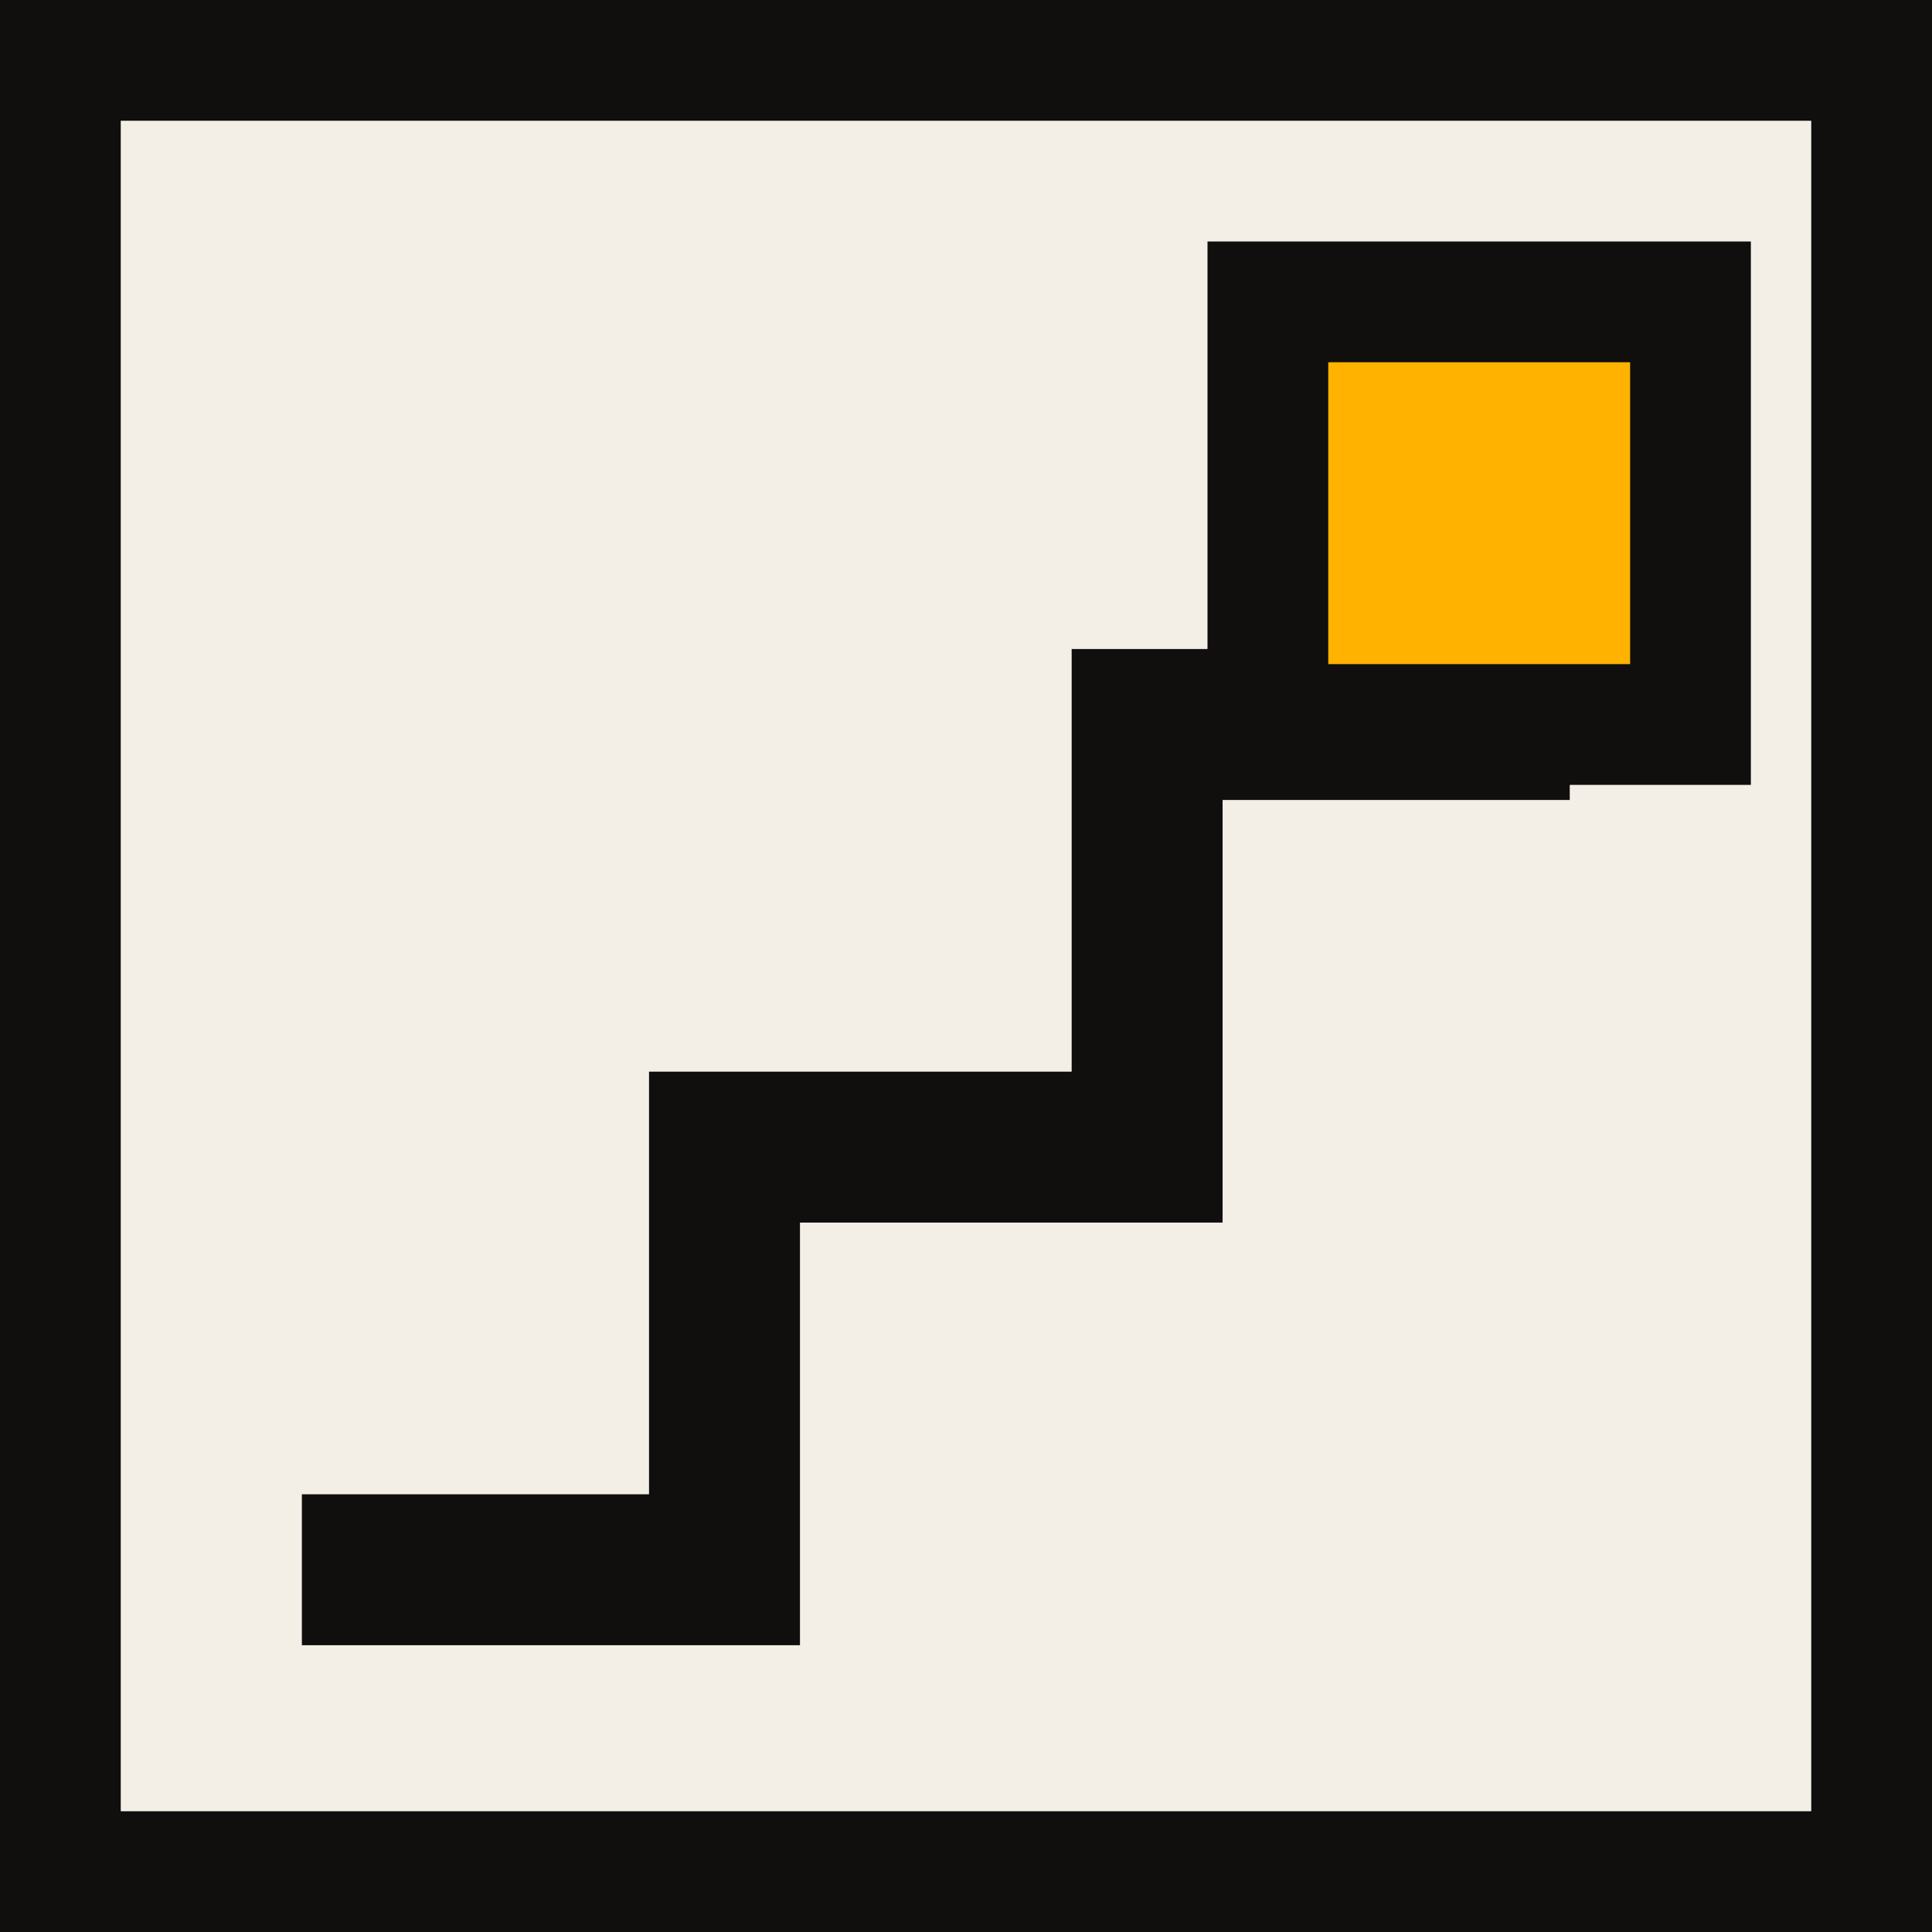
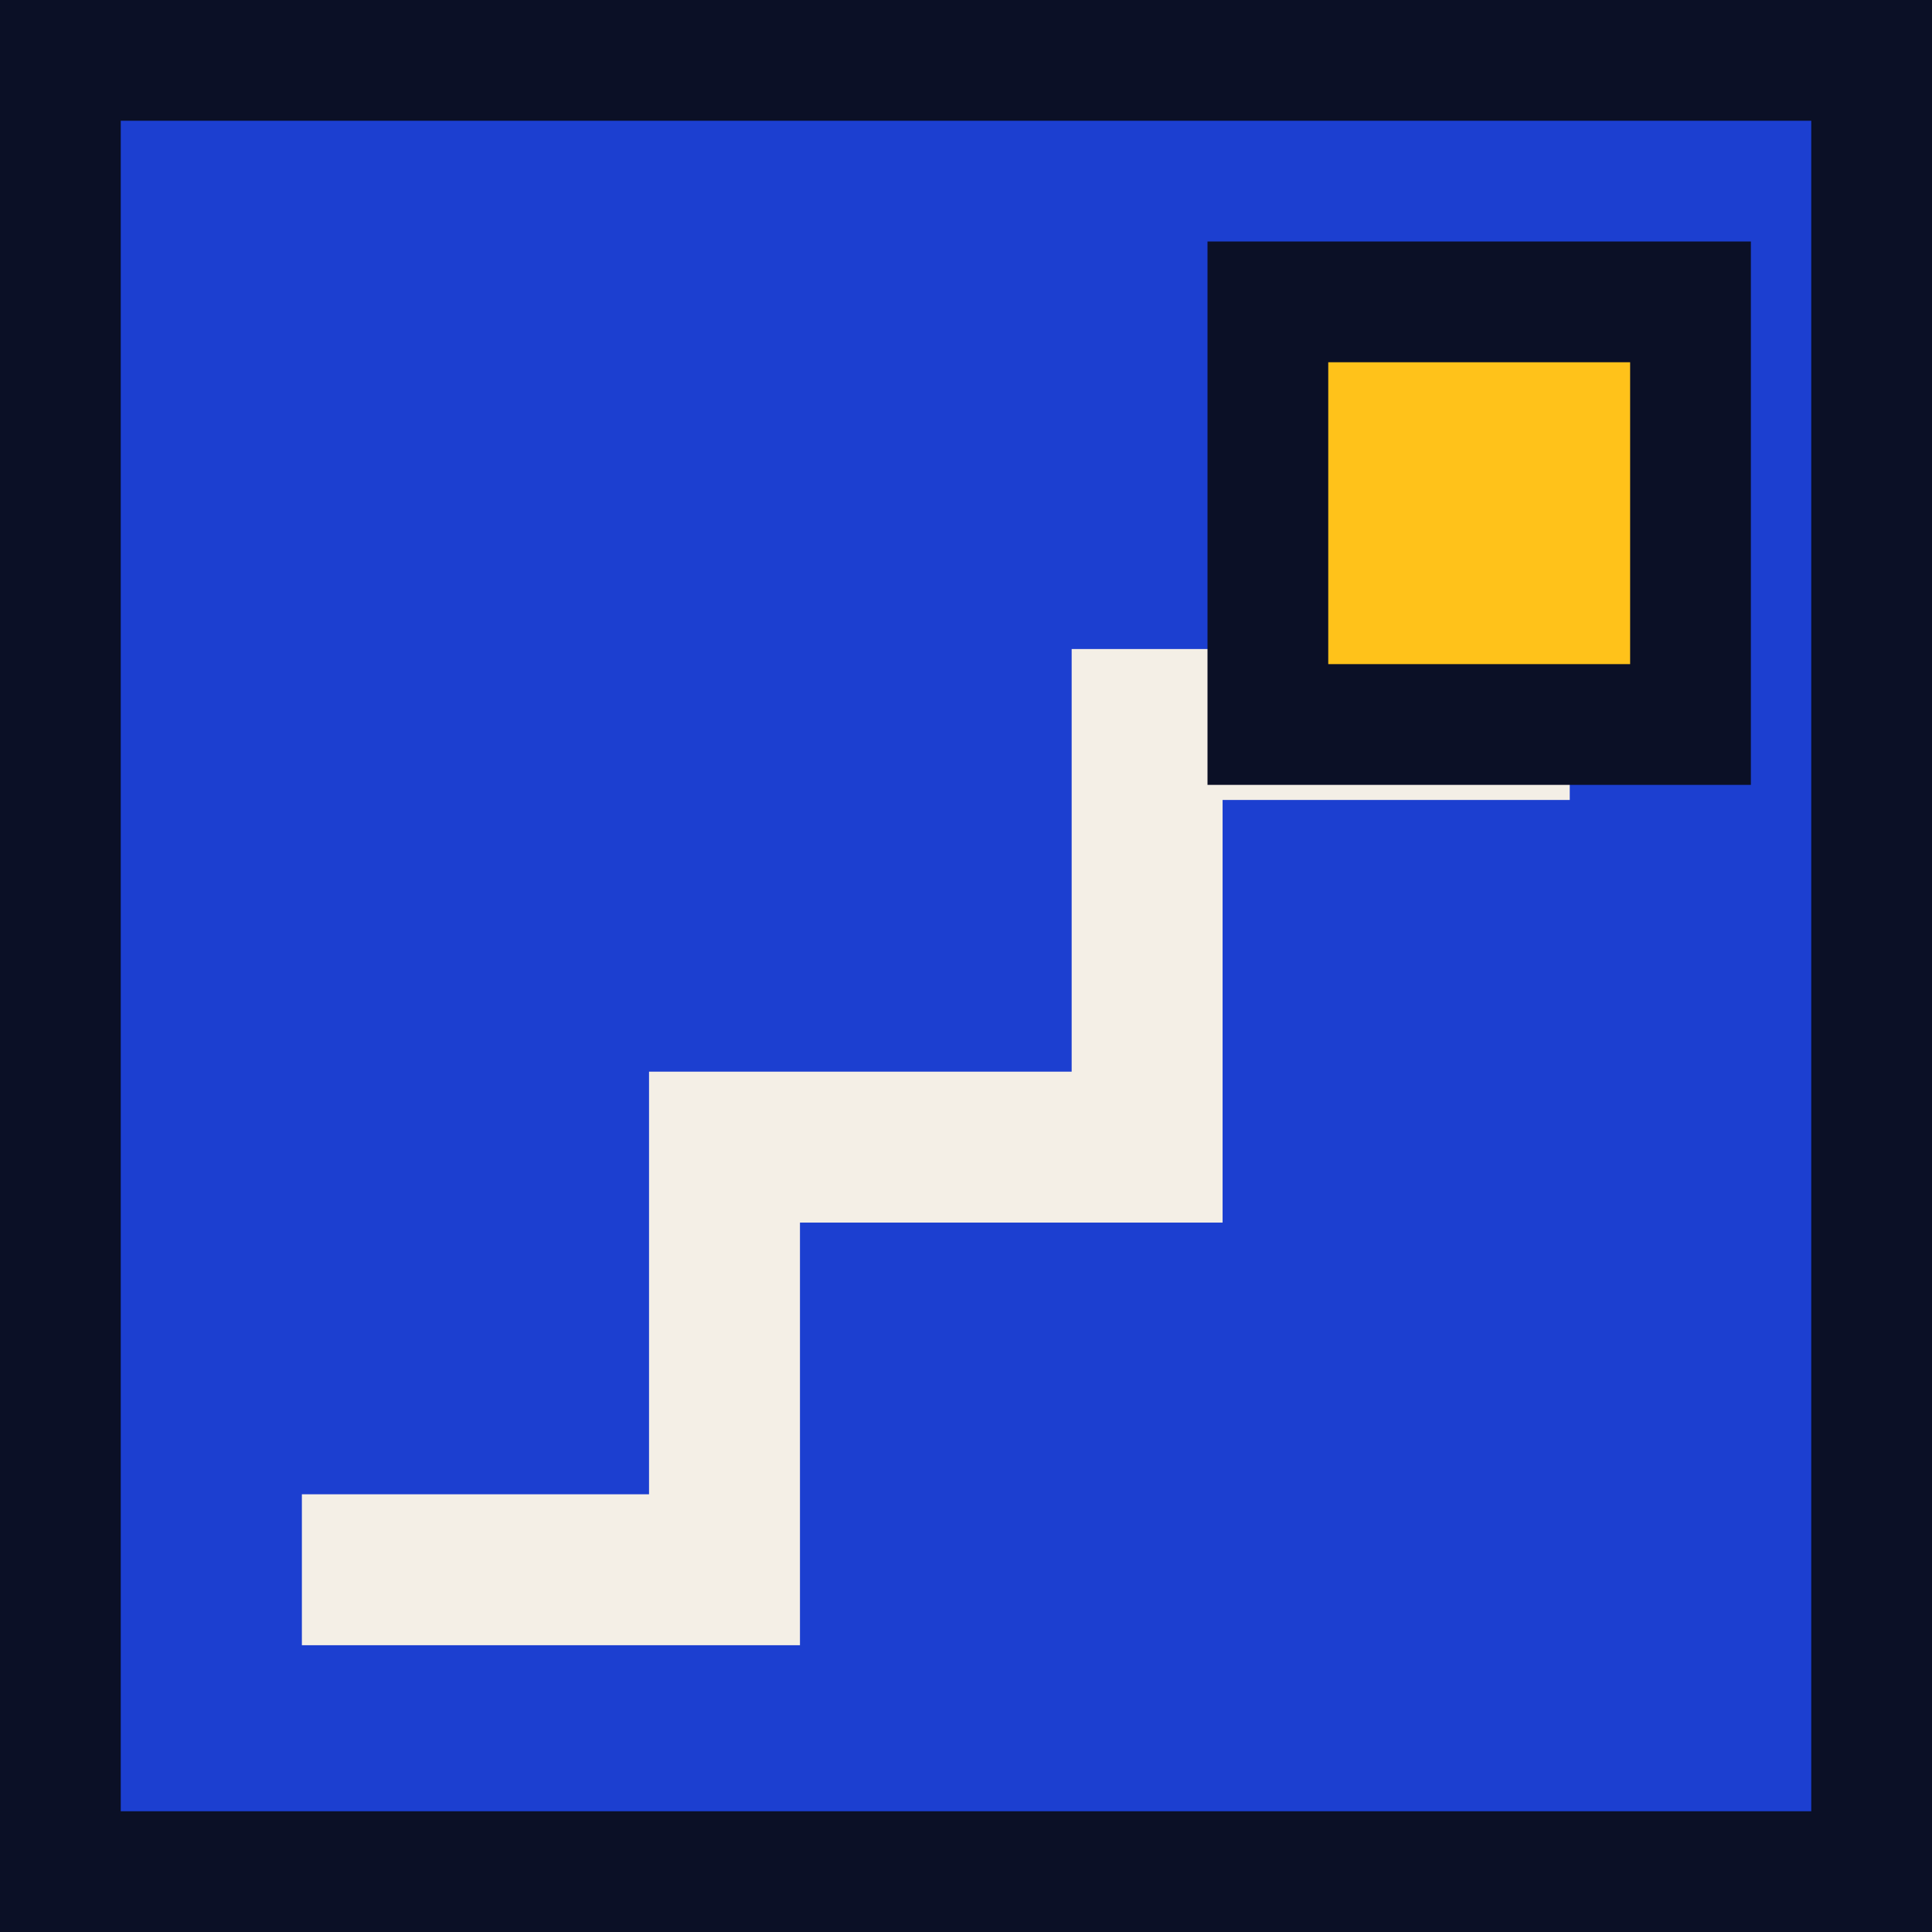
<svg xmlns="http://www.w3.org/2000/svg" viewBox="0 0 32 32">
-   <rect x="1" y="1" width="30" height="30" fill="#F4EFE6" stroke="#100F0D" stroke-width="2" />
-   <path d="M5 26 H12 V19 H19 V12 H26" fill="none" stroke="#100F0D" stroke-width="2.5" />
-   <rect x="21" y="5" width="7" height="7" fill="#FFB200" stroke="#100F0D" stroke-width="2" />
+   <rect x="1" y="1" width="30" height="30" fill="#1C3FD0" stroke="#0B1026" stroke-width="2" />
+   <path d="M5 26 H12 V19 H19 V12 H26" fill="none" stroke="#F4EFE6" stroke-width="2.5" />
+   <rect x="21" y="5" width="7" height="7" fill="#FFC21A" stroke="#0B1026" stroke-width="2" />
</svg>
